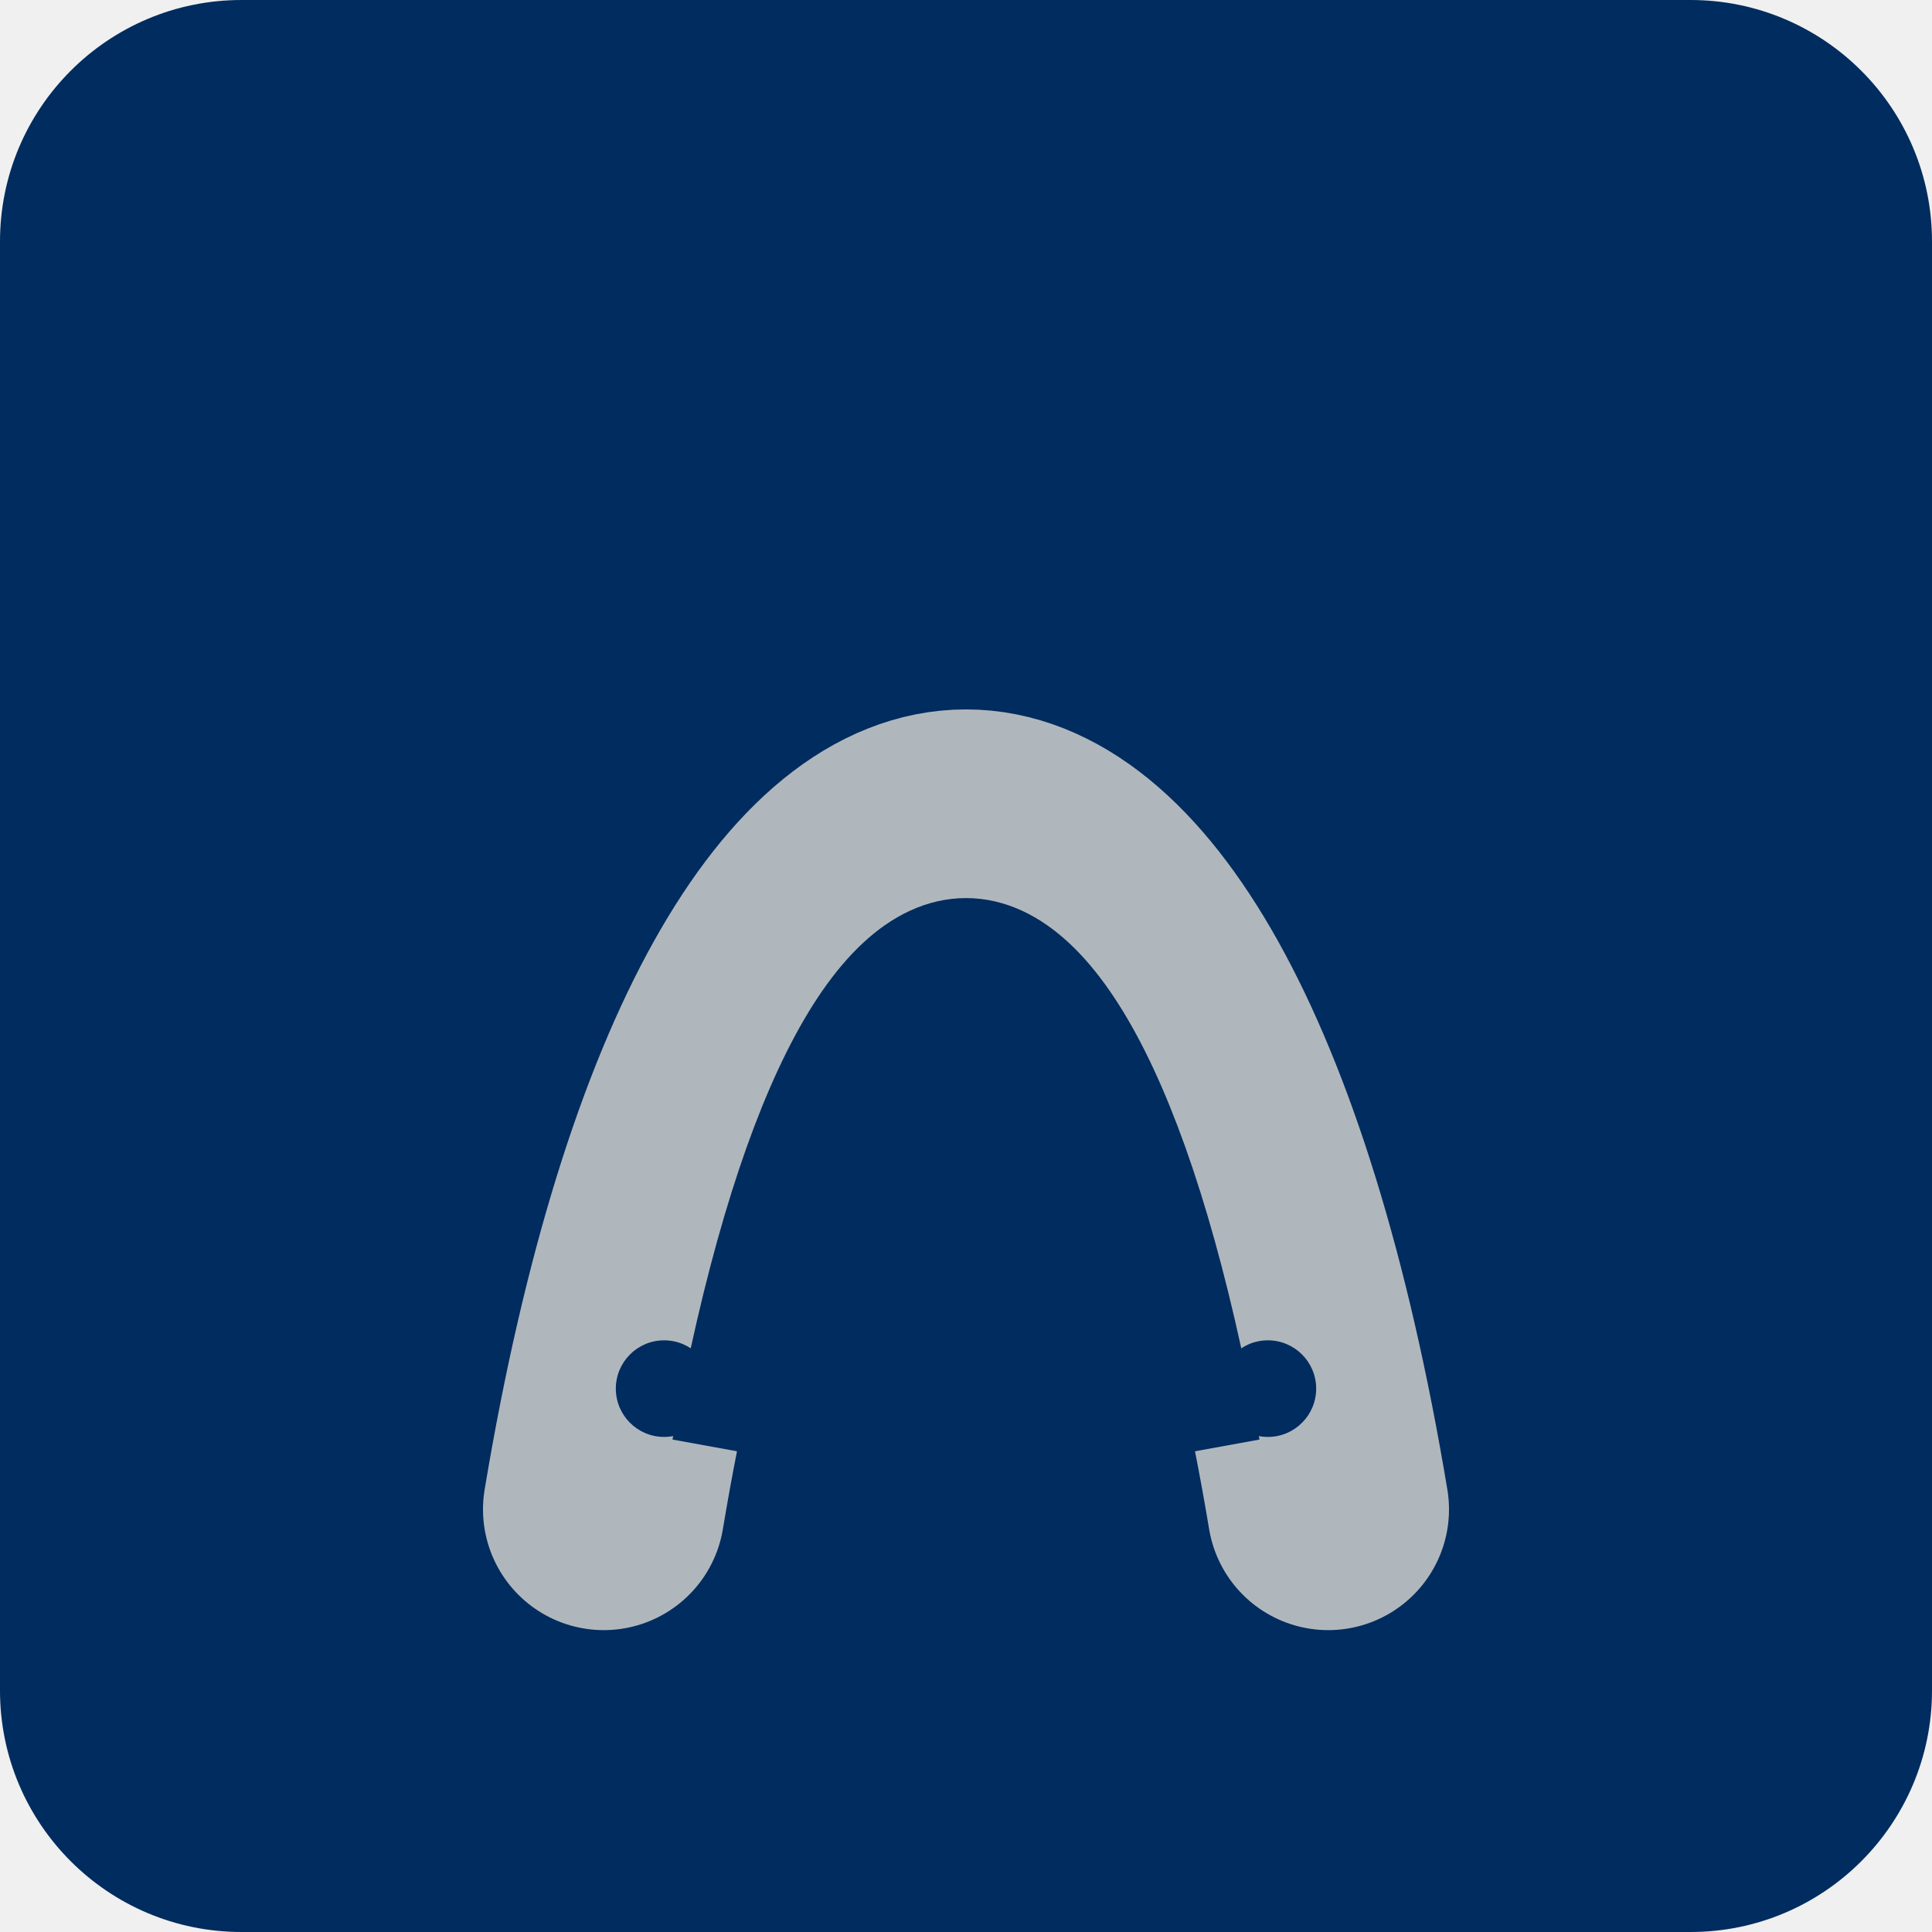
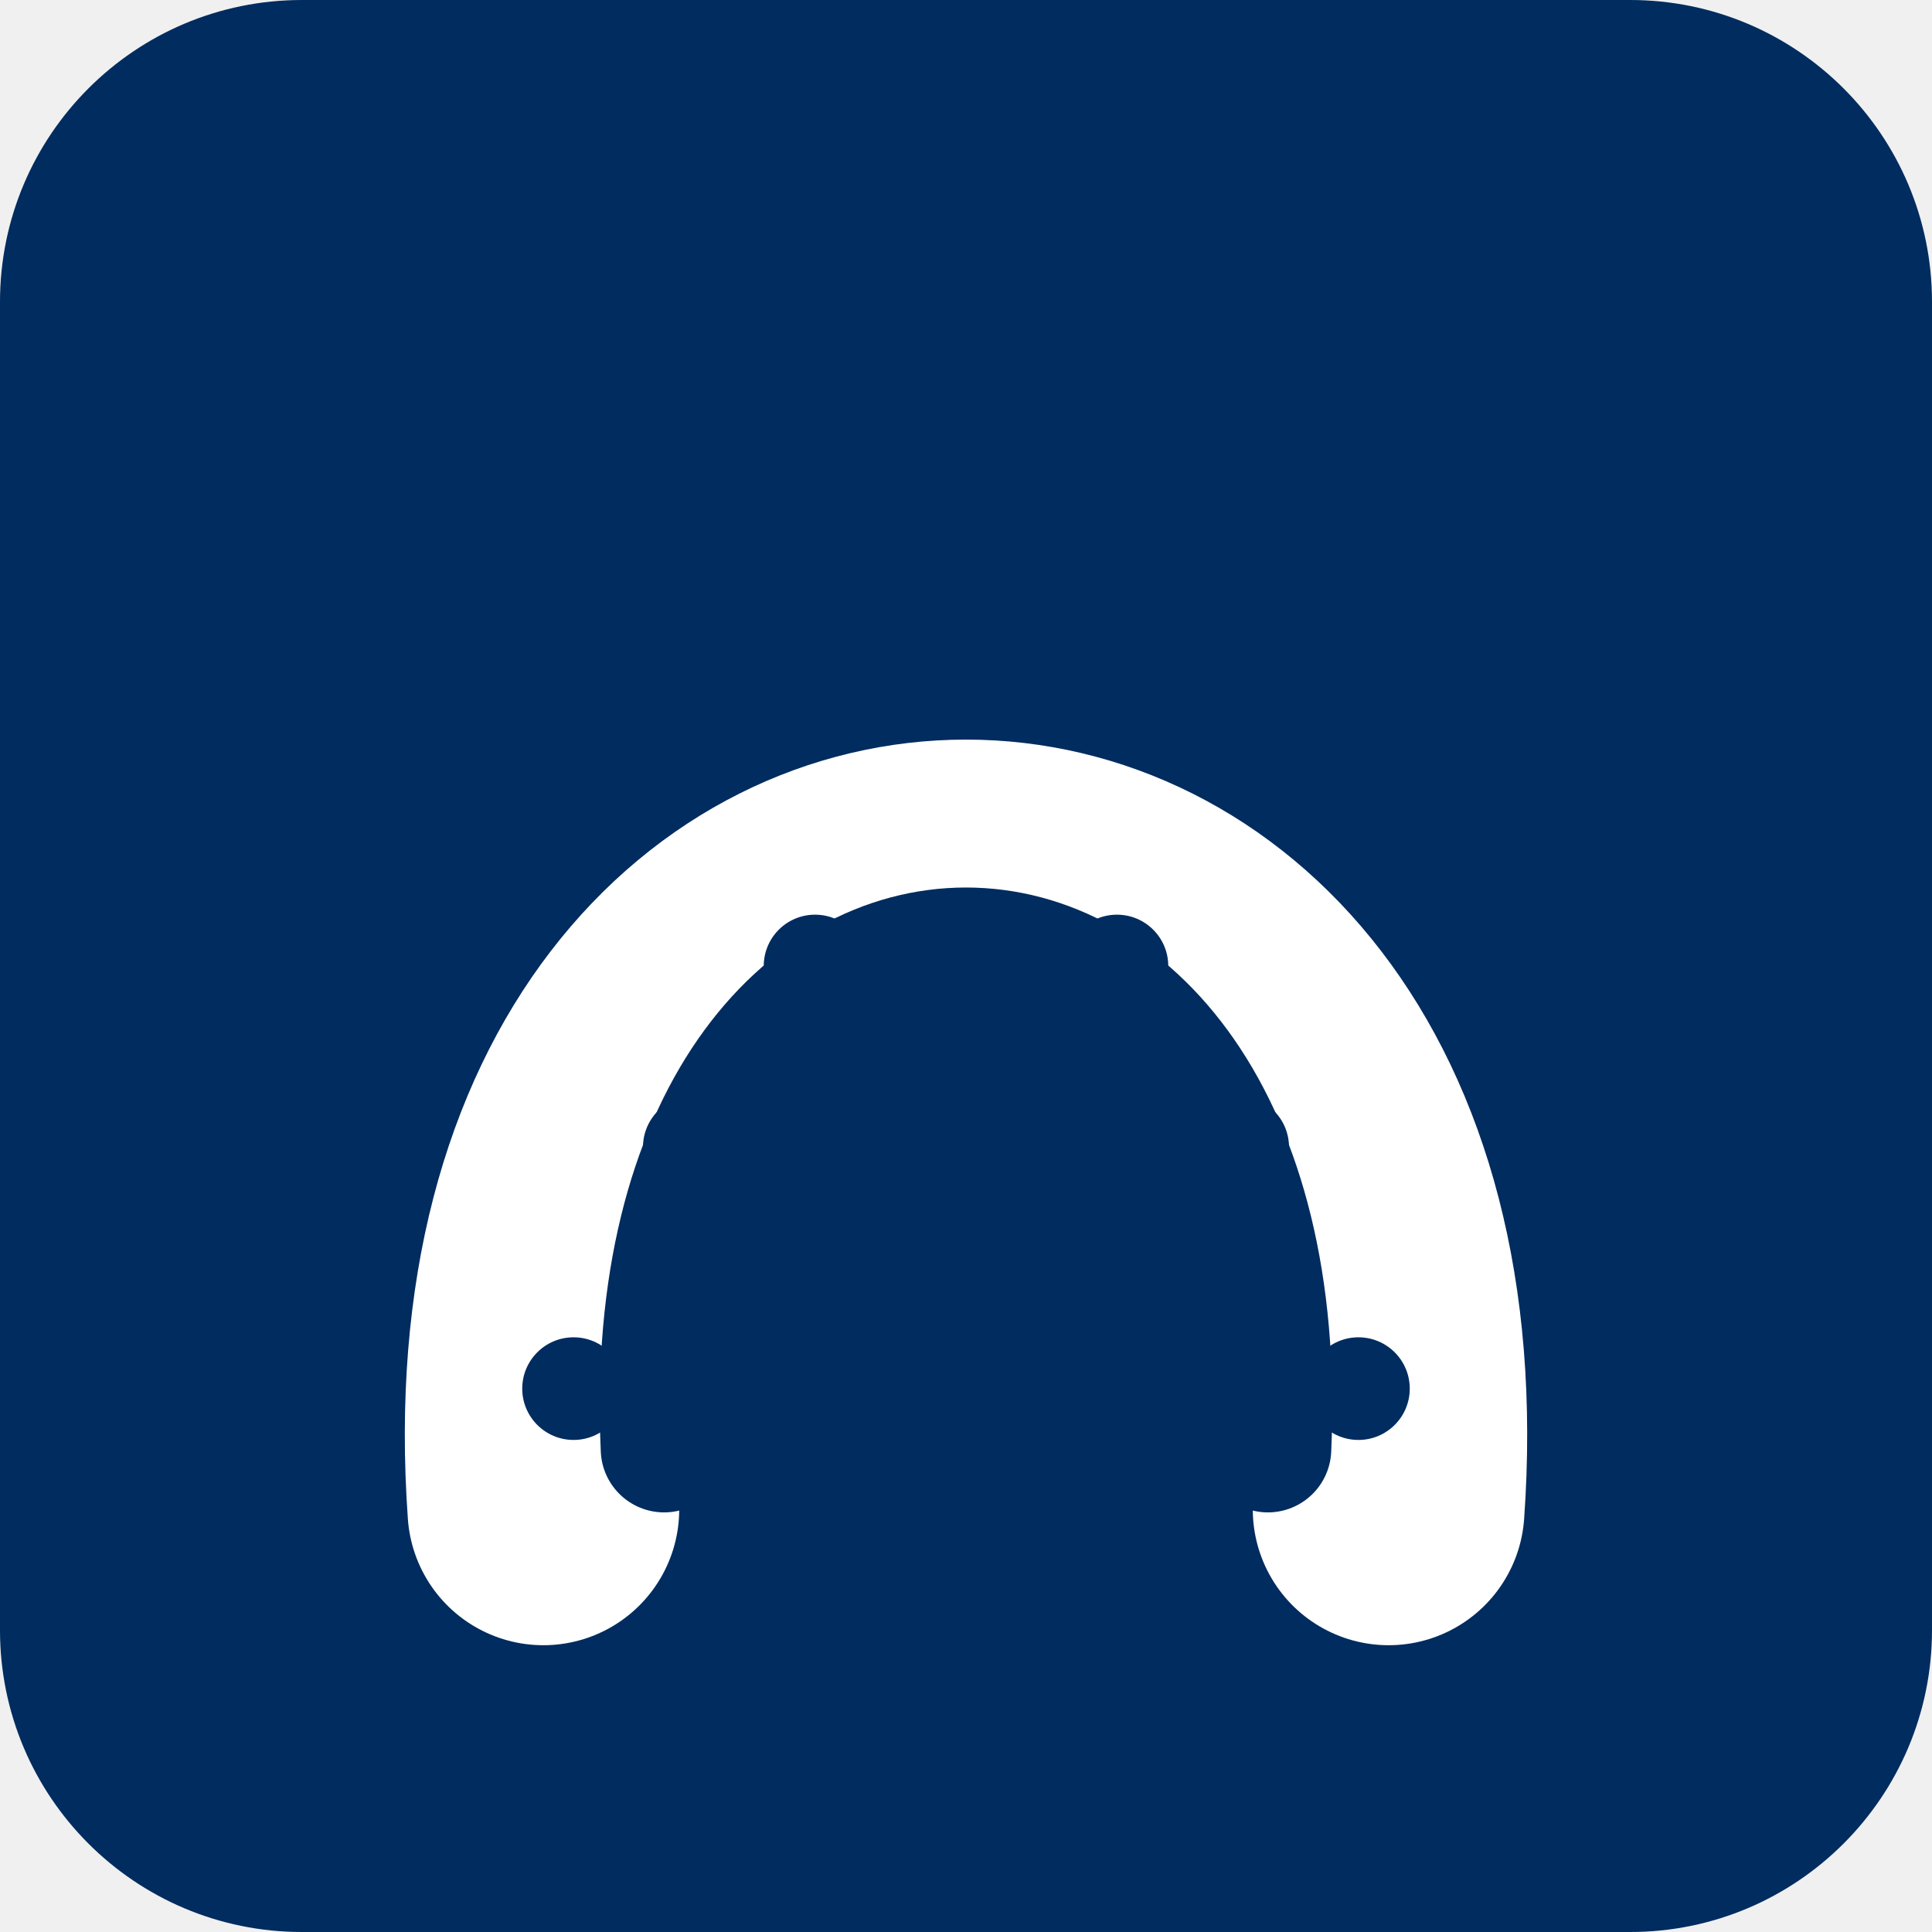
- <svg xmlns="http://www.w3.org/2000/svg" viewBox="0 0 64 64" role="img">
-   <rect width="64" height="64" rx="8" fill="#002c5f" />
-   <path d="M20 50c5-30 19-30 24 0" fill="none" stroke="#b0b7bc" stroke-width="8" stroke-linecap="round" />
-   <path d="M24 48c4-22 12-22 16 0" fill="none" stroke="#002c5f" stroke-width="3.5" />
-   <circle cx="22" cy="46" r="1.6" fill="#002c5f" />
-   <circle cx="26" cy="40" r="1.6" fill="#002c5f" />
-   <circle cx="38" cy="40" r="1.6" fill="#002c5f" />
-   <circle cx="42" cy="46" r="1.6" fill="#002c5f" />
+ <svg xmlns="http://www.w3.org/2000/svg" viewBox="0 0 64 64" role="img" aria-label="Colts">
+   <rect width="64" height="64" rx="10" fill="#002c5f" />
+   <path fill="none" stroke="#ffffff" stroke-width="9" stroke-linecap="round" d="M18 50 C16 22 48 22 46 50" />
+   <path fill="none" stroke="#002c5f" stroke-width="4.2" stroke-linecap="round" d="M22 48 C21 26 43 26 42 48" />
+   <circle cx="19" cy="46" r="1.7" fill="#002c5f" />
+   <circle cx="23" cy="38" r="1.7" fill="#002c5f" />
+   <circle cx="27" cy="32" r="1.7" fill="#002c5f" />
+   <circle cx="37" cy="32" r="1.7" fill="#002c5f" />
+   <circle cx="41" cy="38" r="1.7" fill="#002c5f" />
+   <circle cx="45" cy="46" r="1.7" fill="#002c5f" />
</svg>
